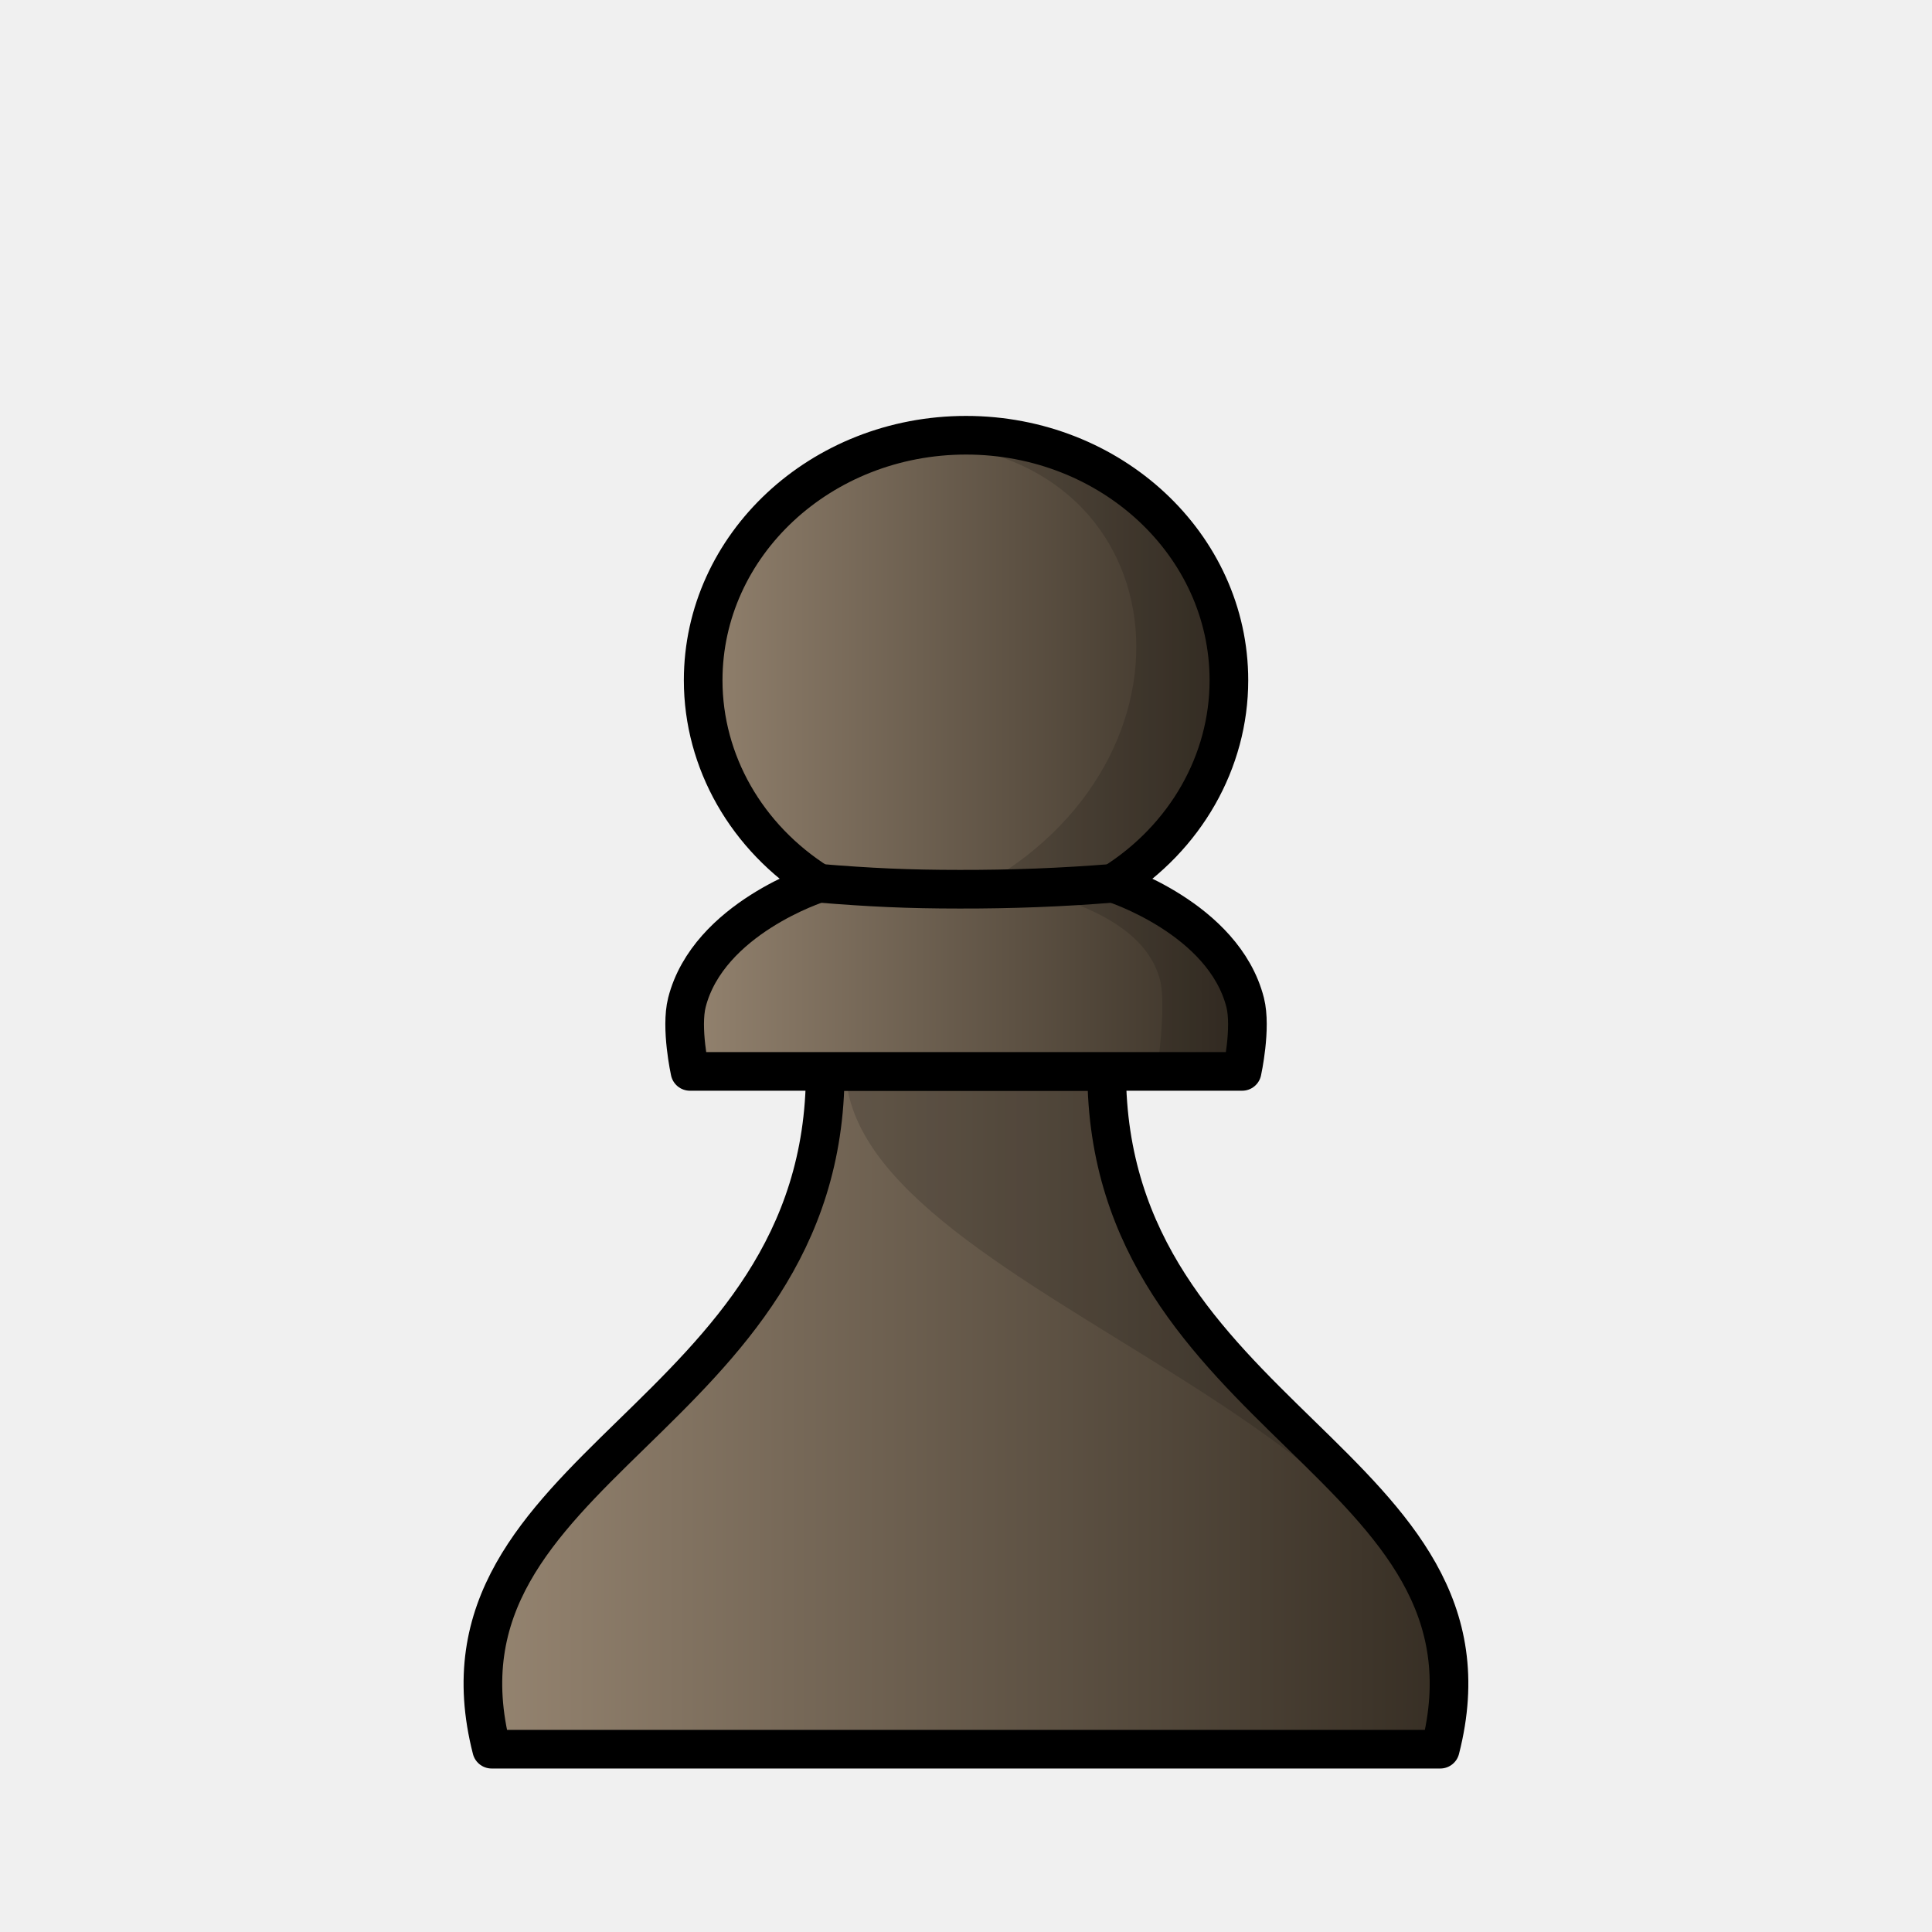
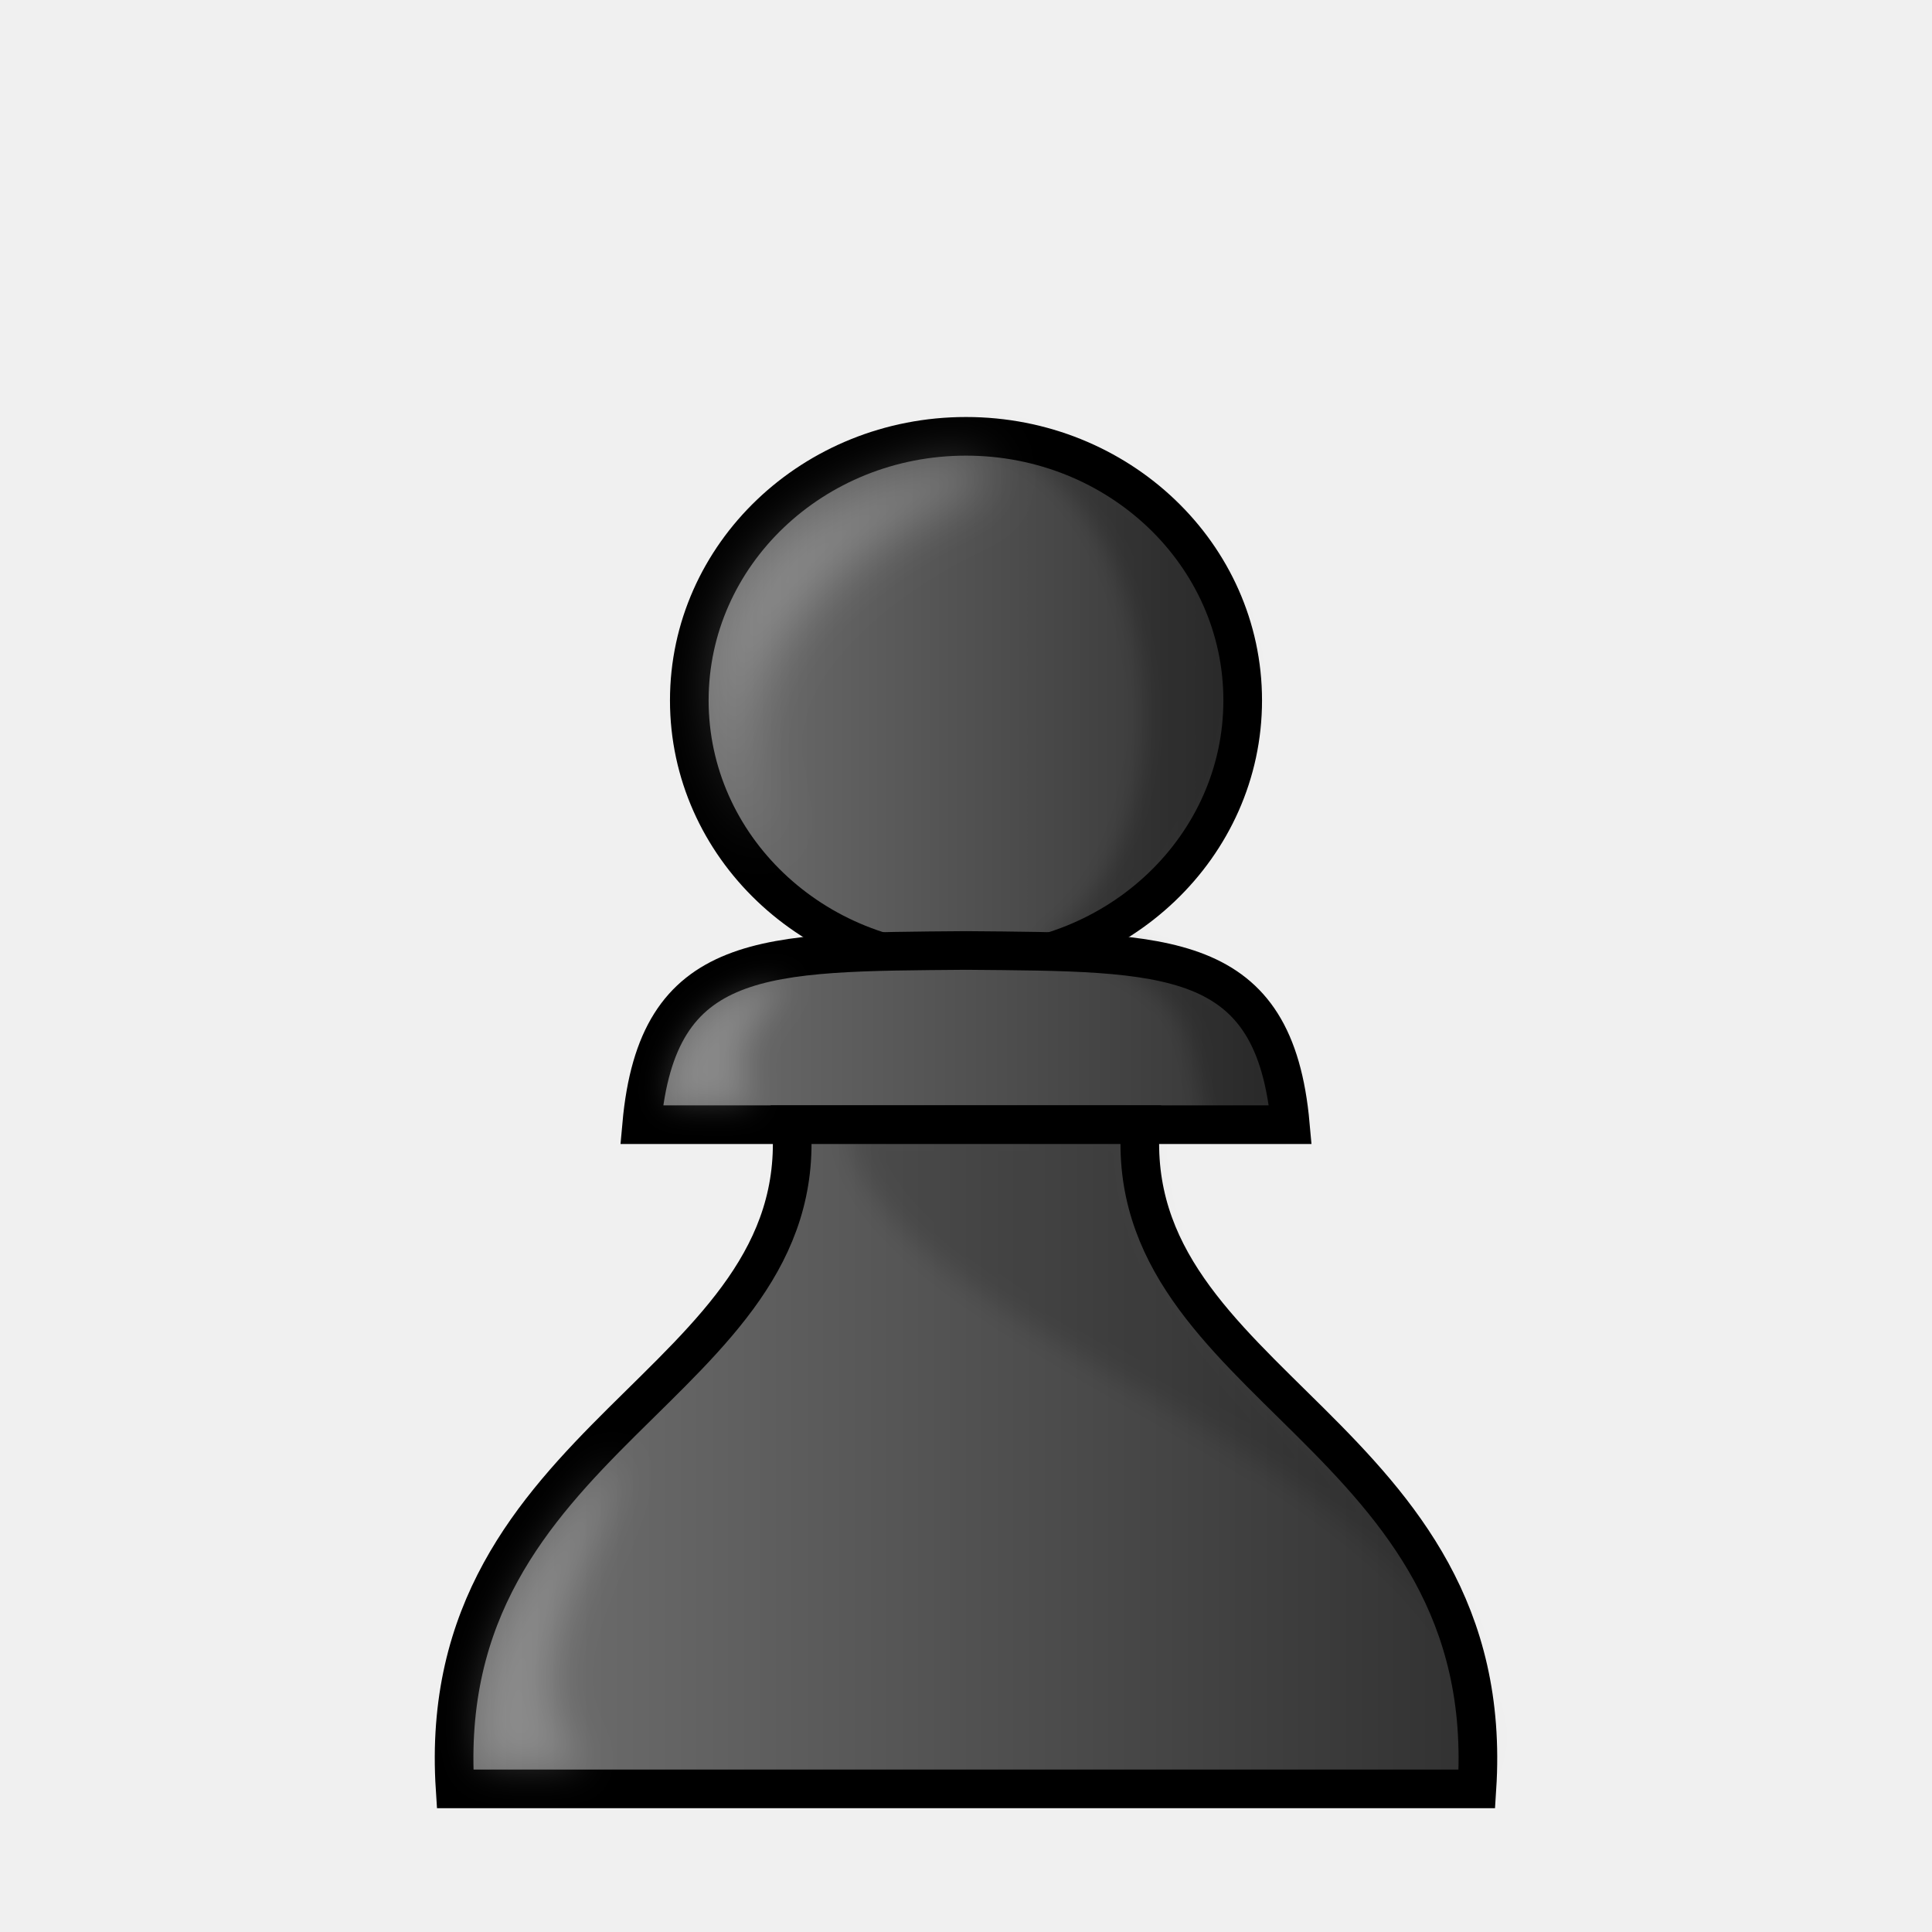
<svg xmlns="http://www.w3.org/2000/svg" xmlns:xlink="http://www.w3.org/1999/xlink" width="50mm" height="50mm" clip-rule="evenodd" fill-rule="evenodd" image-rendering="optimizeQuality" shape-rendering="geometricPrecision" text-rendering="geometricPrecision" version="1.1" viewBox="0 0 50 50">
  <defs>
-     <linearGradient id="linearGradient2617" x1="-497.87" x2="-466.88" y1="13.855" y2="13.855" gradientTransform="matrix(1.011,0,0,1.052,512.68,12.69)" gradientUnits="userSpaceOnUse">
-       <stop stop-color="#978672" offset="0" />
-       <stop stop-color="#342c22" offset="1" />
+     <linearGradient id="linearGradient3231" x1="9.241" x2="40.761" y1="27.266" y2="27.266" gradientTransform="matrix(1.0155 0 0 1.0103 -.38852 .48153)" gradientUnits="userSpaceOnUse">
+       <stop stop-color="#635f5e" style="stop-color:#6e6e6e" offset="0" />
+       <stop stop-color="#131111" style="stop-color:#262626" offset="1" />
    </linearGradient>
-     <linearGradient id="linearGradient2568" x1="-394.89" x2="-369.86" y1="69.058" y2="69.058" gradientTransform="matrix(1.0381 0 0 1.0381 421.95 -35.191)" gradientUnits="userSpaceOnUse" xlink:href="#linearGradient2617" />
-     <linearGradient id="linearGradient2570" x1="-390.48" x2="-375.7" y1="47.695" y2="47.695" gradientTransform="matrix(1.0518 0 0 1.0868 427.93 -32.34)" gradientUnits="userSpaceOnUse" xlink:href="#linearGradient2617" />
+     <linearGradient id="linearGradient1518-3" x1="777.73" x2="795.93" y1="63.423" y2="63.423" gradientTransform="matrix(.98131 0 0 .97235 -747.13 -35.846)" gradientUnits="userSpaceOnUse" xlink:href="#linearGradient3231" />
+     <linearGradient id="linearGradient1516-7" x1="772.83" x2="800.83" y1="74.581" y2="74.581" gradientTransform="matrix(.98131 0 0 .97235 -747.13 -35.846)" gradientUnits="userSpaceOnUse" xlink:href="#linearGradient3231" />
+     <linearGradient id="linearGradient1979" x1="779.03" x2="794.63" y1="54.449" y2="54.449" gradientTransform="matrix(.98131 0 0 .97235 -747.13 -34.817)" gradientUnits="userSpaceOnUse" xlink:href="#linearGradient2403" />
+     <linearGradient id="linearGradient2403" x1="9.241" x2="40.761" y1="27.266" y2="27.266" gradientTransform="matrix(1.0155 0 0 1.0103 -.38852 .48153)" gradientUnits="userSpaceOnUse">
+       <stop stop-color="#635f5e" style="stop-color:#737373" offset="0" />
+       <stop stop-color="#131111" style="stop-color:#303030" offset="1" />
+     </linearGradient>
+     <linearGradient id="linearGradient1981" x1="777.73" x2="795.93" y1="63.423" y2="63.423" gradientTransform="matrix(.98131 0 0 .97235 -747.13 -34.817)" gradientUnits="userSpaceOnUse" xlink:href="#linearGradient2403" />
+     <linearGradient id="linearGradient1983" x1="772.83" x2="800.83" y1="74.581" y2="74.581" gradientTransform="matrix(.98131 0 0 .97235 -747.13 -34.817)" gradientUnits="userSpaceOnUse" xlink:href="#linearGradient2403" />
+     <filter id="filter1993" x="-.232" y="-.164" width="1.463" height="1.328" style="color-interpolation-filters:sRGB">
+       <feGaussianBlur stdDeviation="0.669" />
+     </filter>
+     <filter id="filter1985" x="-.274" y="-.148" width="1.549" height="1.295" style="color-interpolation-filters:sRGB">
+       <feGaussianBlur stdDeviation="0.494" />
+     </filter>
+     <filter id="filter1989" x="-.303" y="-.297" width="1.607" height="1.594" style="color-interpolation-filters:sRGB">
+       <feGaussianBlur stdDeviation="0.393" />
+     </filter>
+     <filter id="filter1689-5-3-7" x="-.049" y="-.047" width="1.099" height="1.093" color-interpolation-filters="sRGB">
+       <feGaussianBlur stdDeviation="0.344" />
+     </filter>
+     <filter id="filter1657-4-3-3" x="-.075" y="-.035" width="1.151" height="1.07" color-interpolation-filters="sRGB">
+       <feGaussianBlur stdDeviation="0.269" />
+     </filter>
  </defs>
-   <g clip-rule="evenodd" fill-rule="evenodd" shape-rendering="geometricPrecision">
-     <path d="m21.357 27.729c0 9.039-10.52 10.181-8.633 17.54h24.55c1.887-7.359-8.633-8.501-8.633-17.54h-3.643z" fill="url(#linearGradient2568)" image-rendering="optimizeQuality" stroke="#000" stroke-linejoin="round" />
-     <path d="m21.883 27.729c0.228 6.037 17.573 9.172 15.393 17.54 1.262-7.878-10.141-9.947-8.633-17.54z" image-rendering="optimizeQuality" opacity=".15" />
-     <path d="m25.001 11.264c-3.757 2.7e-5 -6.803 2.839-6.803 6.342 0 2.105 1.123 4.073 2.993 5.252 0 0-2.855 0.906-3.413 3.083-0.169 0.66 0.078 1.787 0.078 1.787h14.29s0.247-1.126 0.078-1.787c-0.558-2.176-3.413-3.083-3.413-3.083 1.871-1.179 2.993-3.147 2.993-5.252 0-3.503-3.046-6.342-6.803-6.342z" fill="url(#linearGradient2570)" image-rendering="optimizeQuality" stroke="#000" stroke-linejoin="round" />
-     <path d="m25.001 11.264c-0.569 4.6e-5 -1.122 0.066-1.65 0.189 7.029-0.127 8.191 7.931 2.159 11.405 0 0 3.954 0.33 4.512 2.506 0.169 0.66-0.078 2.363-0.078 2.363h2.201s0.247-1.703 0.077-2.363c-0.558-2.176-3.412-2.506-3.412-2.506 1.871-1.179 2.993-3.147 2.993-5.252 0-3.503-3.046-6.342-6.803-6.342z" image-rendering="optimizeQuality" opacity=".15" />
-     <path d="m28.811 22.858c-1.321 0.108-2.647 0.158-3.979 0.155-1.332 0-2.321-0.047-3.642-0.155" fill="none" image-rendering="optimizeQuality" stroke="#000" />
-   </g>
+   <ellipse cx="25" cy="18.126" rx="7.161" ry="6.834" fill="url(#linearGradient1520-8)" fill-rule="evenodd" stroke-linejoin="round" style="clip-rule:evenodd;fill:url(#linearGradient1979);image-rendering:optimizeQuality;paint-order:markers fill stroke;shape-rendering:geometricPrecision;stroke:#000000" />
+   <path d="m25 24.598c-5.228 0.044-7.985-0.028-8.394 4.508h16.788c-0.409-4.536-3.165-4.463-8.394-4.508z" fill="url(#linearGradient1518-3)" style="clip-rule:evenodd;fill-rule:evenodd;fill:url(#linearGradient1981);image-rendering:optimizeQuality;shape-rendering:geometricPrecision;stroke:#000000" />
+   <path d="m20.484 29.106c0.496 6.787-9.303 7.996-8.706 17.19h26.444c0.597-9.194-9.202-10.403-8.706-17.19h-4.516z" fill="url(#linearGradient1516-7)" style="clip-rule:evenodd;fill-rule:evenodd;fill:url(#linearGradient1983);image-rendering:optimizeQuality;shape-rendering:geometricPrecision;stroke:#000000" />
+   <path d="m19.884 21.629c-0.528 0.225-4.585-7.628 4.867-9.772 0.717-0.118 1.251 0.641 0.008 1.04 0 0-7.74 3.347-4.875 8.733z" style="clip-rule:evenodd;fill-rule:evenodd;fill:#ffffff;filter:url(#filter1993);image-rendering:optimizeQuality;opacity:.25;shape-rendering:geometricPrecision" />
+   <path d="m12.504 45.701c-0.324-1.24-0.204-3.973 3.513-8.008-0.37 2.437-3.064 5.393-0.9 8.024z" style="clip-rule:evenodd;fill-rule:evenodd;fill:#ffffff;filter:url(#filter1985);image-rendering:optimizeQuality;opacity:.2;shape-rendering:geometricPrecision" />
+   <path d="m17.282 28.557s-0.026-2.905 3.106-3.142c-1.079 1.212-1.462 1.906-0.933 3.174z" style="clip-rule:evenodd;fill-rule:evenodd;fill:#ffffff;filter:url(#filter1989);image-rendering:optimizeQuality;opacity:.2;shape-rendering:geometricPrecision" />
+   <path transform="matrix(.98092 0 0 .9722 -247.86 127.42)" d="m275.09-101.12c0.228 6.037 18.734 9.314 16.553 17.682 1.286-7.878-9.282-10.089-8.875-17.682z" clip-rule="evenodd" fill-rule="evenodd" filter="url(#filter1689-5)" image-rendering="optimizeQuality" opacity=".15" shape-rendering="geometricPrecision" style="filter:url(#filter1689-5-3-7);mix-blend-mode:normal;opacity:.15" />
+   <path transform="matrix(.98092 0 0 .9722 -248.05 126.34)" d="m278.37-118.34c4.975 0.663 6.596 10.501 1.92 13.454 0 0 3.408 0.512 3.966 2.688 0.169 0.66 0.468 2.181 0.468 2.181l2.202 7.7e-4s-0.196-1.54-0.469-2.165c-0.889-2.035-4.686-2.771-4.686-2.771 1.871-1.179 3.898-4.253 3.898-6.358 0.388-4.551-5.509-7.548-7.3-7.03z" clip-rule="evenodd" fill-rule="evenodd" filter="url(#filter1657-4)" image-rendering="optimizeQuality" opacity=".25" shape-rendering="geometricPrecision" style="filter:url(#filter1657-4-3-3);mix-blend-mode:normal;opacity:.2" />
</svg>
